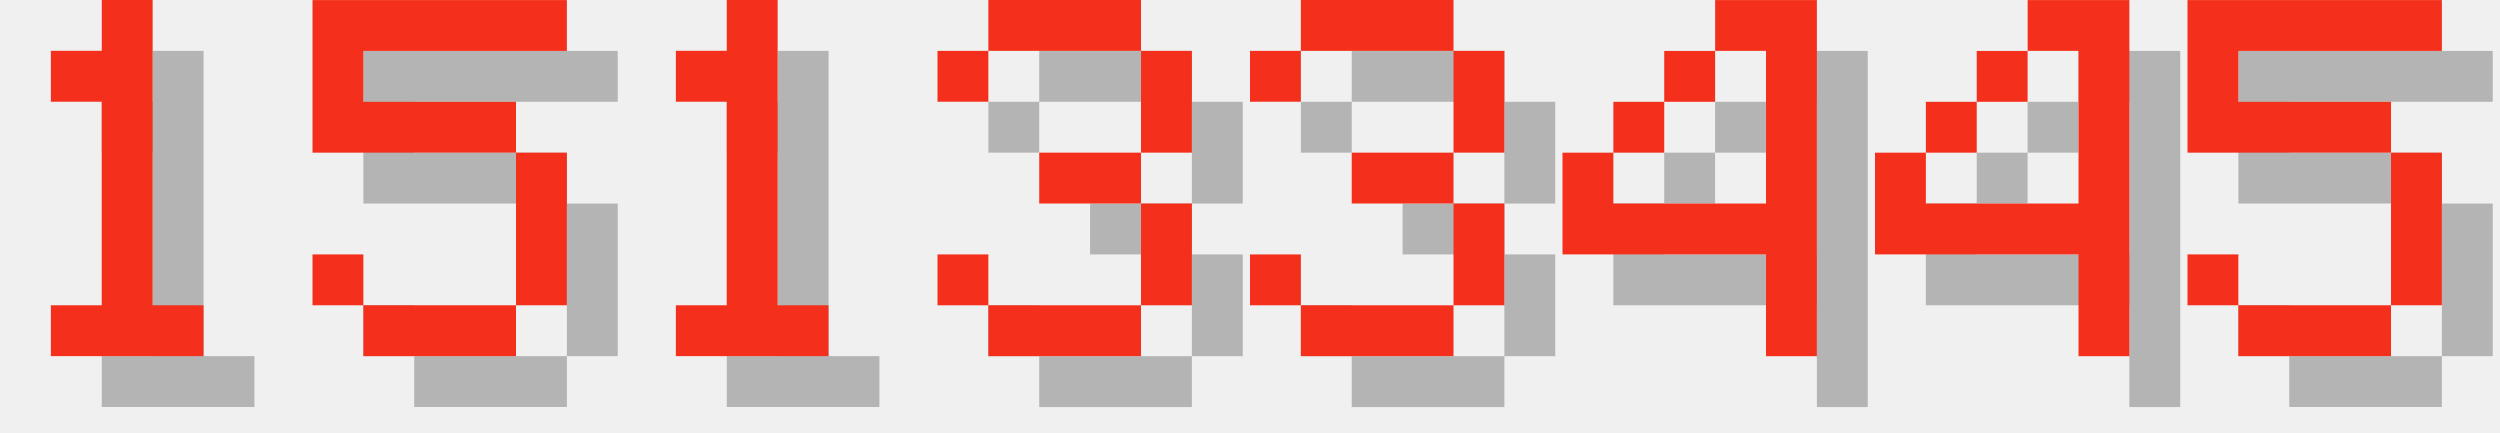
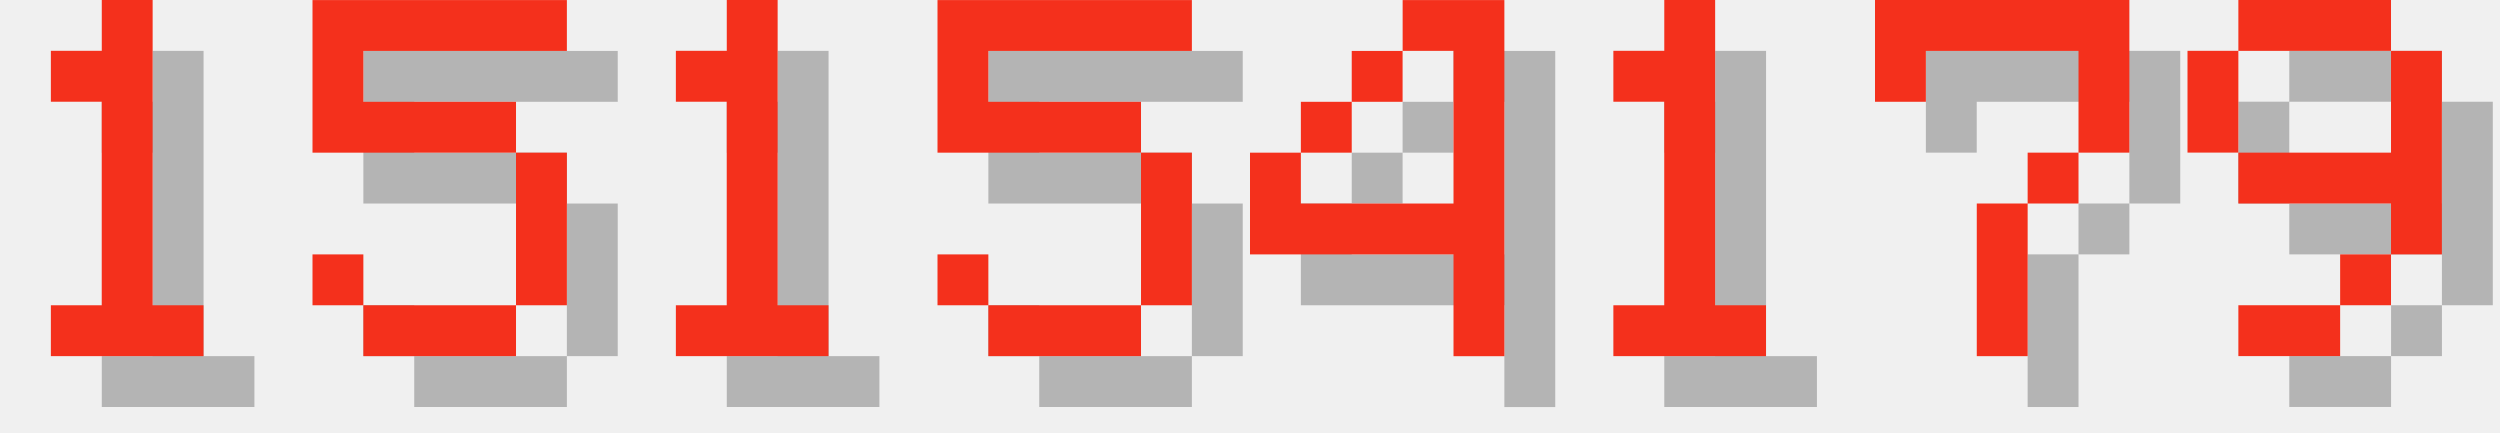
<svg xmlns="http://www.w3.org/2000/svg" version="1.1" width="208.0" height="36">
  <style>
        .text-foreground {
            fill: #F4301C;
        }
        .text-shadow {
            fill: #000000;
            fill-opacity: 0.25;
        }
    </style>
  <g class="digit" id="digit_1" transform="translate(0.0, 0), scale(4)">
    <path id="digit_1_shadow" class="text-shadow" d="m2.117 2.117v1.058h1.058v4.233h-1.058v1.058h3.175v-1.058h-1.058v-6.35h-1.058v1.058h-1.058z" fill-opacity=".5" style="paint-order:stroke fill markers" />
    <path id="digit_1_fg" class="text-foreground" d="m1.058 1.058v1.058h1.058v4.233h-1.058v1.058h3.175v-1.058h-1.058v-6.35h-1.058v1.058h-1.058z" fill="#fff" style="paint-order:stroke fill markers" />
  </g>
  <g class="digit" id="digit_5" transform="translate(26.0, 0), scale(4)">
    <path id="digit_5_shadow" class="text-shadow" d="m1.058 1.058v3.175h4.233v3.175h-3.175v-1.058h-1.058v1.058h1.058v1.058h3.175v-1.058h1.058v-3.175h-1.058v-1.058h-3.175v-1.058h4.233v-1.058h-5.292z" fill-opacity=".5" style="paint-order:stroke fill markers" />
    <path id="digit_5_fg" class="text-foreground" d="m0 0v3.175h4.233v3.175h-3.175v-1.058h-1.058v1.058h1.058v1.058h3.175v-1.058h1.058v-3.175h-1.058v-1.058h-3.175v-1.058h4.233v-1.058h-5.292z" fill="#fff" style="paint-order:stroke fill markers" />
  </g>
  <g class="digit" id="digit_1" transform="translate(52.0, 0), scale(4)">
    <path id="digit_1_shadow" class="text-shadow" d="m2.117 2.117v1.058h1.058v4.233h-1.058v1.058h3.175v-1.058h-1.058v-6.35h-1.058v1.058h-1.058z" fill-opacity=".5" style="paint-order:stroke fill markers" />
    <path id="digit_1_fg" class="text-foreground" d="m1.058 1.058v1.058h1.058v4.233h-1.058v1.058h3.175v-1.058h-1.058v-6.35h-1.058v1.058h-1.058z" fill="#fff" style="paint-order:stroke fill markers" />
  </g>
-   <g class="digit" id="digit_3" transform="translate(78.0, 0), scale(4)">
-     <path id="digit_3_shadow" class="text-shadow" d="m1.058 2.117v1.058h1.058v-1.058h3.175v2.117h-2.117v1.058h2.117v2.117h-3.175v-1.058h-1.058v1.058h1.058v1.058h3.175v-1.058h1.058v-2.117h-1.058v-1.058h1.058v-2.117h-1.058v-1.058h-3.175v1.058h-1.058z" fill-opacity=".5" style="paint-order:stroke fill markers" />
-     <path id="digit_3_fg" class="text-foreground" d="m0 1.058v1.058h1.058v-1.058h3.175v2.117h-2.117v1.058h2.117v2.117h-3.175v-1.058h-1.058v1.058h1.058v1.058h3.175v-1.058h1.058v-2.117h-1.058v-1.058h1.058v-2.117h-1.058v-1.058h-3.175v1.058h-1.058z" fill="#fff" style="paint-order:stroke fill markers" />
+   <g class="digit" id="digit_5" transform="translate(78.0, 0), scale(4)">
+     <path id="digit_5_shadow" class="text-shadow" d="m1.058 1.058v3.175h4.233v3.175h-3.175v-1.058h-1.058v1.058h1.058v1.058h3.175v-1.058h1.058v-3.175h-1.058v-1.058h-3.175v-1.058h4.233v-1.058h-5.292z" fill-opacity=".5" style="paint-order:stroke fill markers" />
+     <path id="digit_5_fg" class="text-foreground" d="m0 0v3.175h4.233v3.175h-3.175v-1.058h-1.058v1.058h1.058v1.058h3.175v-1.058h1.058v-3.175h-1.058v-1.058h-3.175v-1.058h4.233v-1.058h-5.292z" fill="#fff" style="paint-order:stroke fill markers" />
  </g>
-   <g class="digit" id="digit_3" transform="translate(104.0, 0), scale(4)">
-     <path id="digit_3_shadow" class="text-shadow" d="m1.058 2.117v1.058h1.058v-1.058h3.175v2.117h-2.117v1.058h2.117v2.117h-3.175v-1.058h-1.058v1.058h1.058v1.058h3.175v-1.058h1.058v-2.117h-1.058v-1.058h1.058v-2.117h-1.058v-1.058h-3.175v1.058h-1.058z" fill-opacity=".5" style="paint-order:stroke fill markers" />
-     <path id="digit_3_fg" class="text-foreground" d="m0 1.058v1.058h1.058v-1.058h3.175v2.117h-2.117v1.058h2.117v2.117h-3.175v-1.058h-1.058v1.058h1.058v1.058h3.175v-1.058h1.058v-2.117h-1.058v-1.058h1.058v-2.117h-1.058v-1.058h-3.175v1.058h-1.058z" fill="#fff" style="paint-order:stroke fill markers" />
-   </g>
-   <g class="digit" id="digit_4" transform="translate(130.0, 0), scale(4)">
+   <g class="digit" id="digit_4" transform="translate(104.0, 0), scale(4)">
    <path id="digit_4_shadow" class="text-shadow" d="m4.233 1.058v1.058h1.058v3.175h-3.175v-1.058h-1.058v2.117h4.233v2.117h1.058v-7.408h-2.117zm-2.117 3.175h1.058v-1.058h-1.058v1.058zm1.058-1.058h1.058v-1.058h-1.058v1.058z" fill-opacity=".5" style="paint-order:stroke fill markers" />
    <path id="digit_4_fg" class="text-foreground" d="m3.175 0v1.058h1.058v3.175h-3.175v-1.058h-1.058v2.117h4.233v2.117h1.058v-7.408h-2.117zm-2.117 3.175h1.058v-1.058h-1.058v1.058zm1.058-1.058h1.058v-1.058h-1.058v1.058z" fill="#fff" style="paint-order:stroke fill markers" />
  </g>
-   <g class="digit" id="digit_4" transform="translate(156.0, 0), scale(4)">
-     <path id="digit_4_shadow" class="text-shadow" d="m4.233 1.058v1.058h1.058v3.175h-3.175v-1.058h-1.058v2.117h4.233v2.117h1.058v-7.408h-2.117zm-2.117 3.175h1.058v-1.058h-1.058v1.058zm1.058-1.058h1.058v-1.058h-1.058v1.058z" fill-opacity=".5" style="paint-order:stroke fill markers" />
-     <path id="digit_4_fg" class="text-foreground" d="m3.175 0v1.058h1.058v3.175h-3.175v-1.058h-1.058v2.117h4.233v2.117h1.058v-7.408h-2.117zm-2.117 3.175h1.058v-1.058h-1.058v1.058zm1.058-1.058h1.058v-1.058h-1.058v1.058z" fill="#fff" style="paint-order:stroke fill markers" />
+   <g class="digit" id="digit_1" transform="translate(130.0, 0), scale(4)">
+     <path id="digit_1_shadow" class="text-shadow" d="m2.117 2.117v1.058h1.058v4.233h-1.058v1.058h3.175v-1.058h-1.058v-6.35h-1.058v1.058h-1.058z" fill-opacity=".5" style="paint-order:stroke fill markers" />
+     <path id="digit_1_fg" class="text-foreground" d="m1.058 1.058v1.058h1.058v4.233h-1.058v1.058h3.175v-1.058h-1.058v-6.35h-1.058v1.058h-1.058z" fill="#fff" style="paint-order:stroke fill markers" />
  </g>
-   <g class="digit" id="digit_5" transform="translate(182.0, 0), scale(4)">
-     <path id="digit_5_shadow" class="text-shadow" d="m1.058 1.058v3.175h4.233v3.175h-3.175v-1.058h-1.058v1.058h1.058v1.058h3.175v-1.058h1.058v-3.175h-1.058v-1.058h-3.175v-1.058h4.233v-1.058h-5.292z" fill-opacity=".5" style="paint-order:stroke fill markers" />
-     <path id="digit_5_fg" class="text-foreground" d="m0 0v3.175h4.233v3.175h-3.175v-1.058h-1.058v1.058h1.058v1.058h3.175v-1.058h1.058v-3.175h-1.058v-1.058h-3.175v-1.058h4.233v-1.058h-5.292z" fill="#fff" style="paint-order:stroke fill markers" />
+   <g class="digit" id="digit_7" transform="translate(156.0, 0), scale(4)">
+     <path id="digit_7_shadow" class="text-shadow" d="m1.058 1.058 2e-6 2.117h1.058v-1.058h3.175v1.058l2e-7 1.058h-1.058v1.058h-1.058l4e-7 3.175 1.058 1e-7v-3.175h1.058v-1.058h1.058l5e-7 -1.058v-2.117z" fill-opacity=".5" style="paint-order:stroke fill markers" />
+     <path id="digit_7_fg" class="text-foreground" d="m0 0 2e-6 2.117h1.058v-1.058h3.175v1.058l2e-7 1.058h-1.058v1.058h-1.058l4e-7 3.175 1.058 1e-7v-3.175h1.058v-1.058h1.058l5e-7 -1.058v-2.117z" fill="#fff" style="paint-order:stroke fill markers" />
+   </g>
+   <g class="digit" id="digit_9" transform="translate(182.0, 0), scale(4)">
+     <path id="digit_9_shadow" class="text-shadow" d="m2.117 1.058v1.058h3.175v-1.058h-3.175zm3.175 1.058v2.117h-3.175v1.058h3.175v1.058h1.058v-4.233h-1.058zm0 4.233h-1.058v1.058h1.058v-1.058zm-1.058 1.058h-2.117v1.058h2.117v-1.058zm-2.117-3.175v-2.117h-1.058v2.117h1.058z" fill-opacity=".5" style="paint-order:stroke fill markers" />
+     <path id="digit_9_fg" class="text-foreground" d="m1.058 0v1.058h3.175v-1.058h-3.175zm3.175 1.058v2.117h-3.175v1.058h3.175v1.058h1.058v-4.233h-1.058zm0 4.233h-1.058v1.058h1.058v-1.058zm-1.058 1.058h-2.117v1.058h2.117v-1.058zm-2.117-3.175v-2.117h-1.058v2.117h1.058z" fill="#fff" style="paint-order:stroke fill markers" />
  </g>
</svg>
